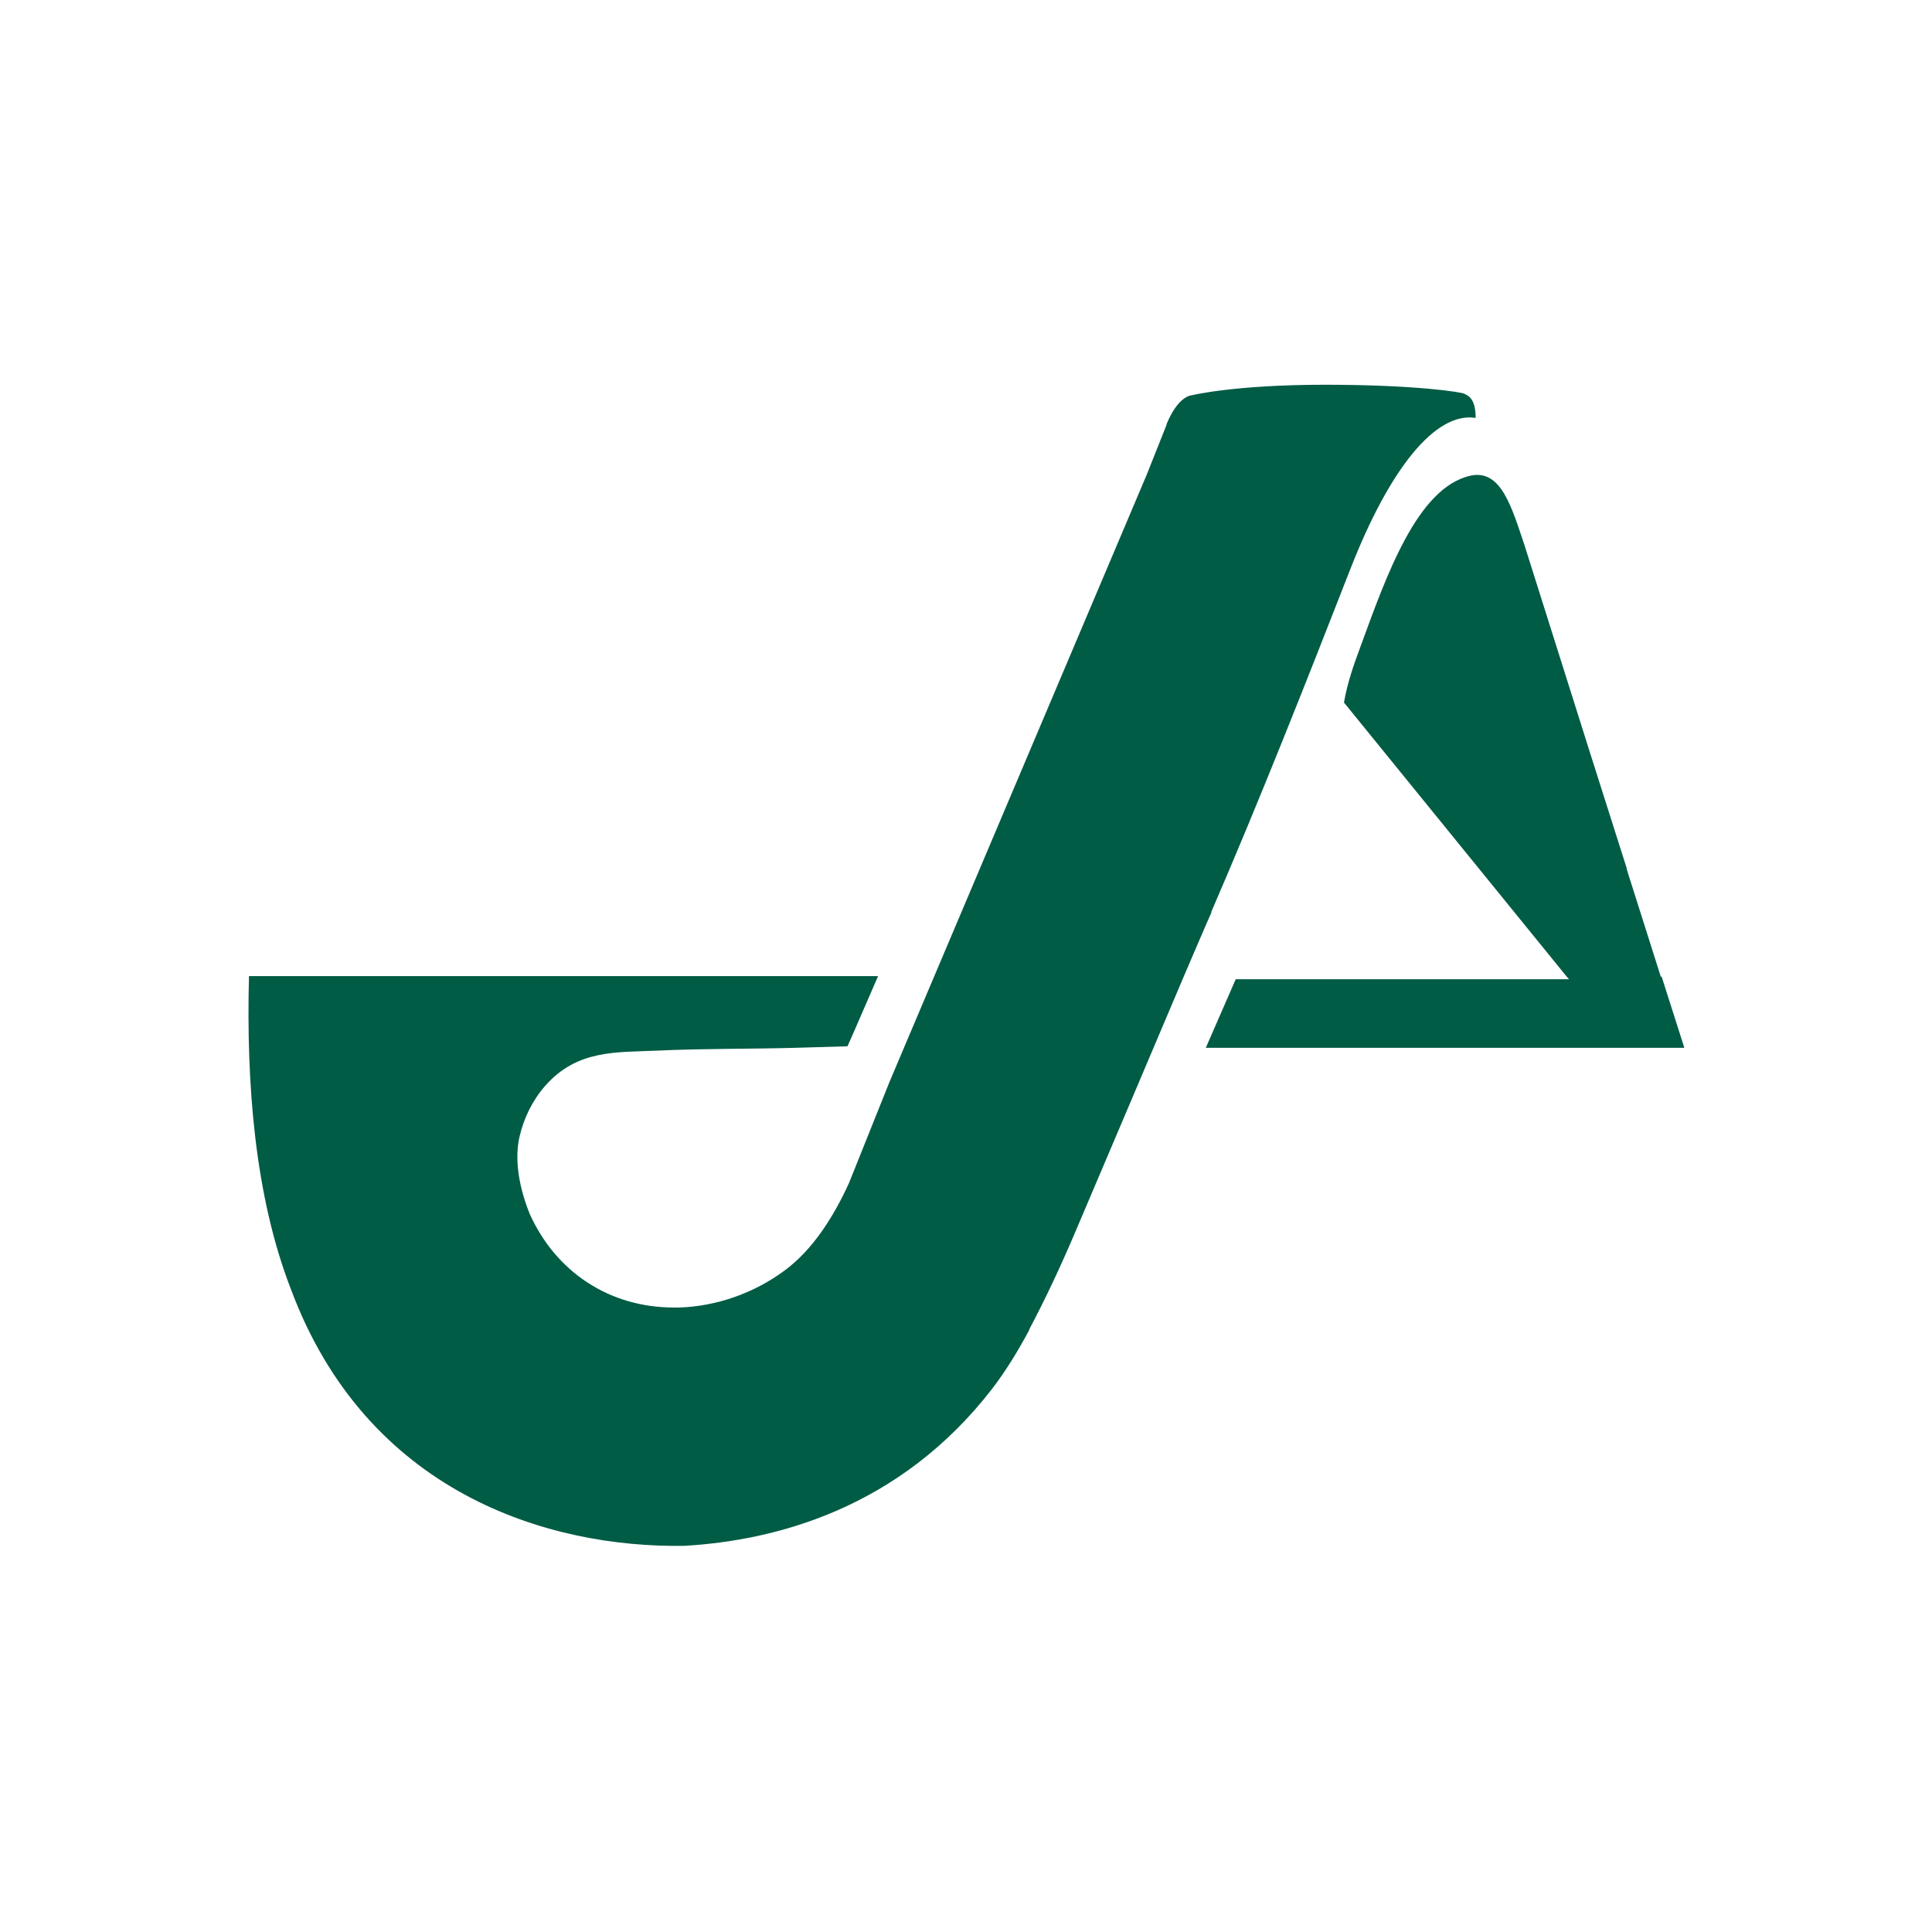
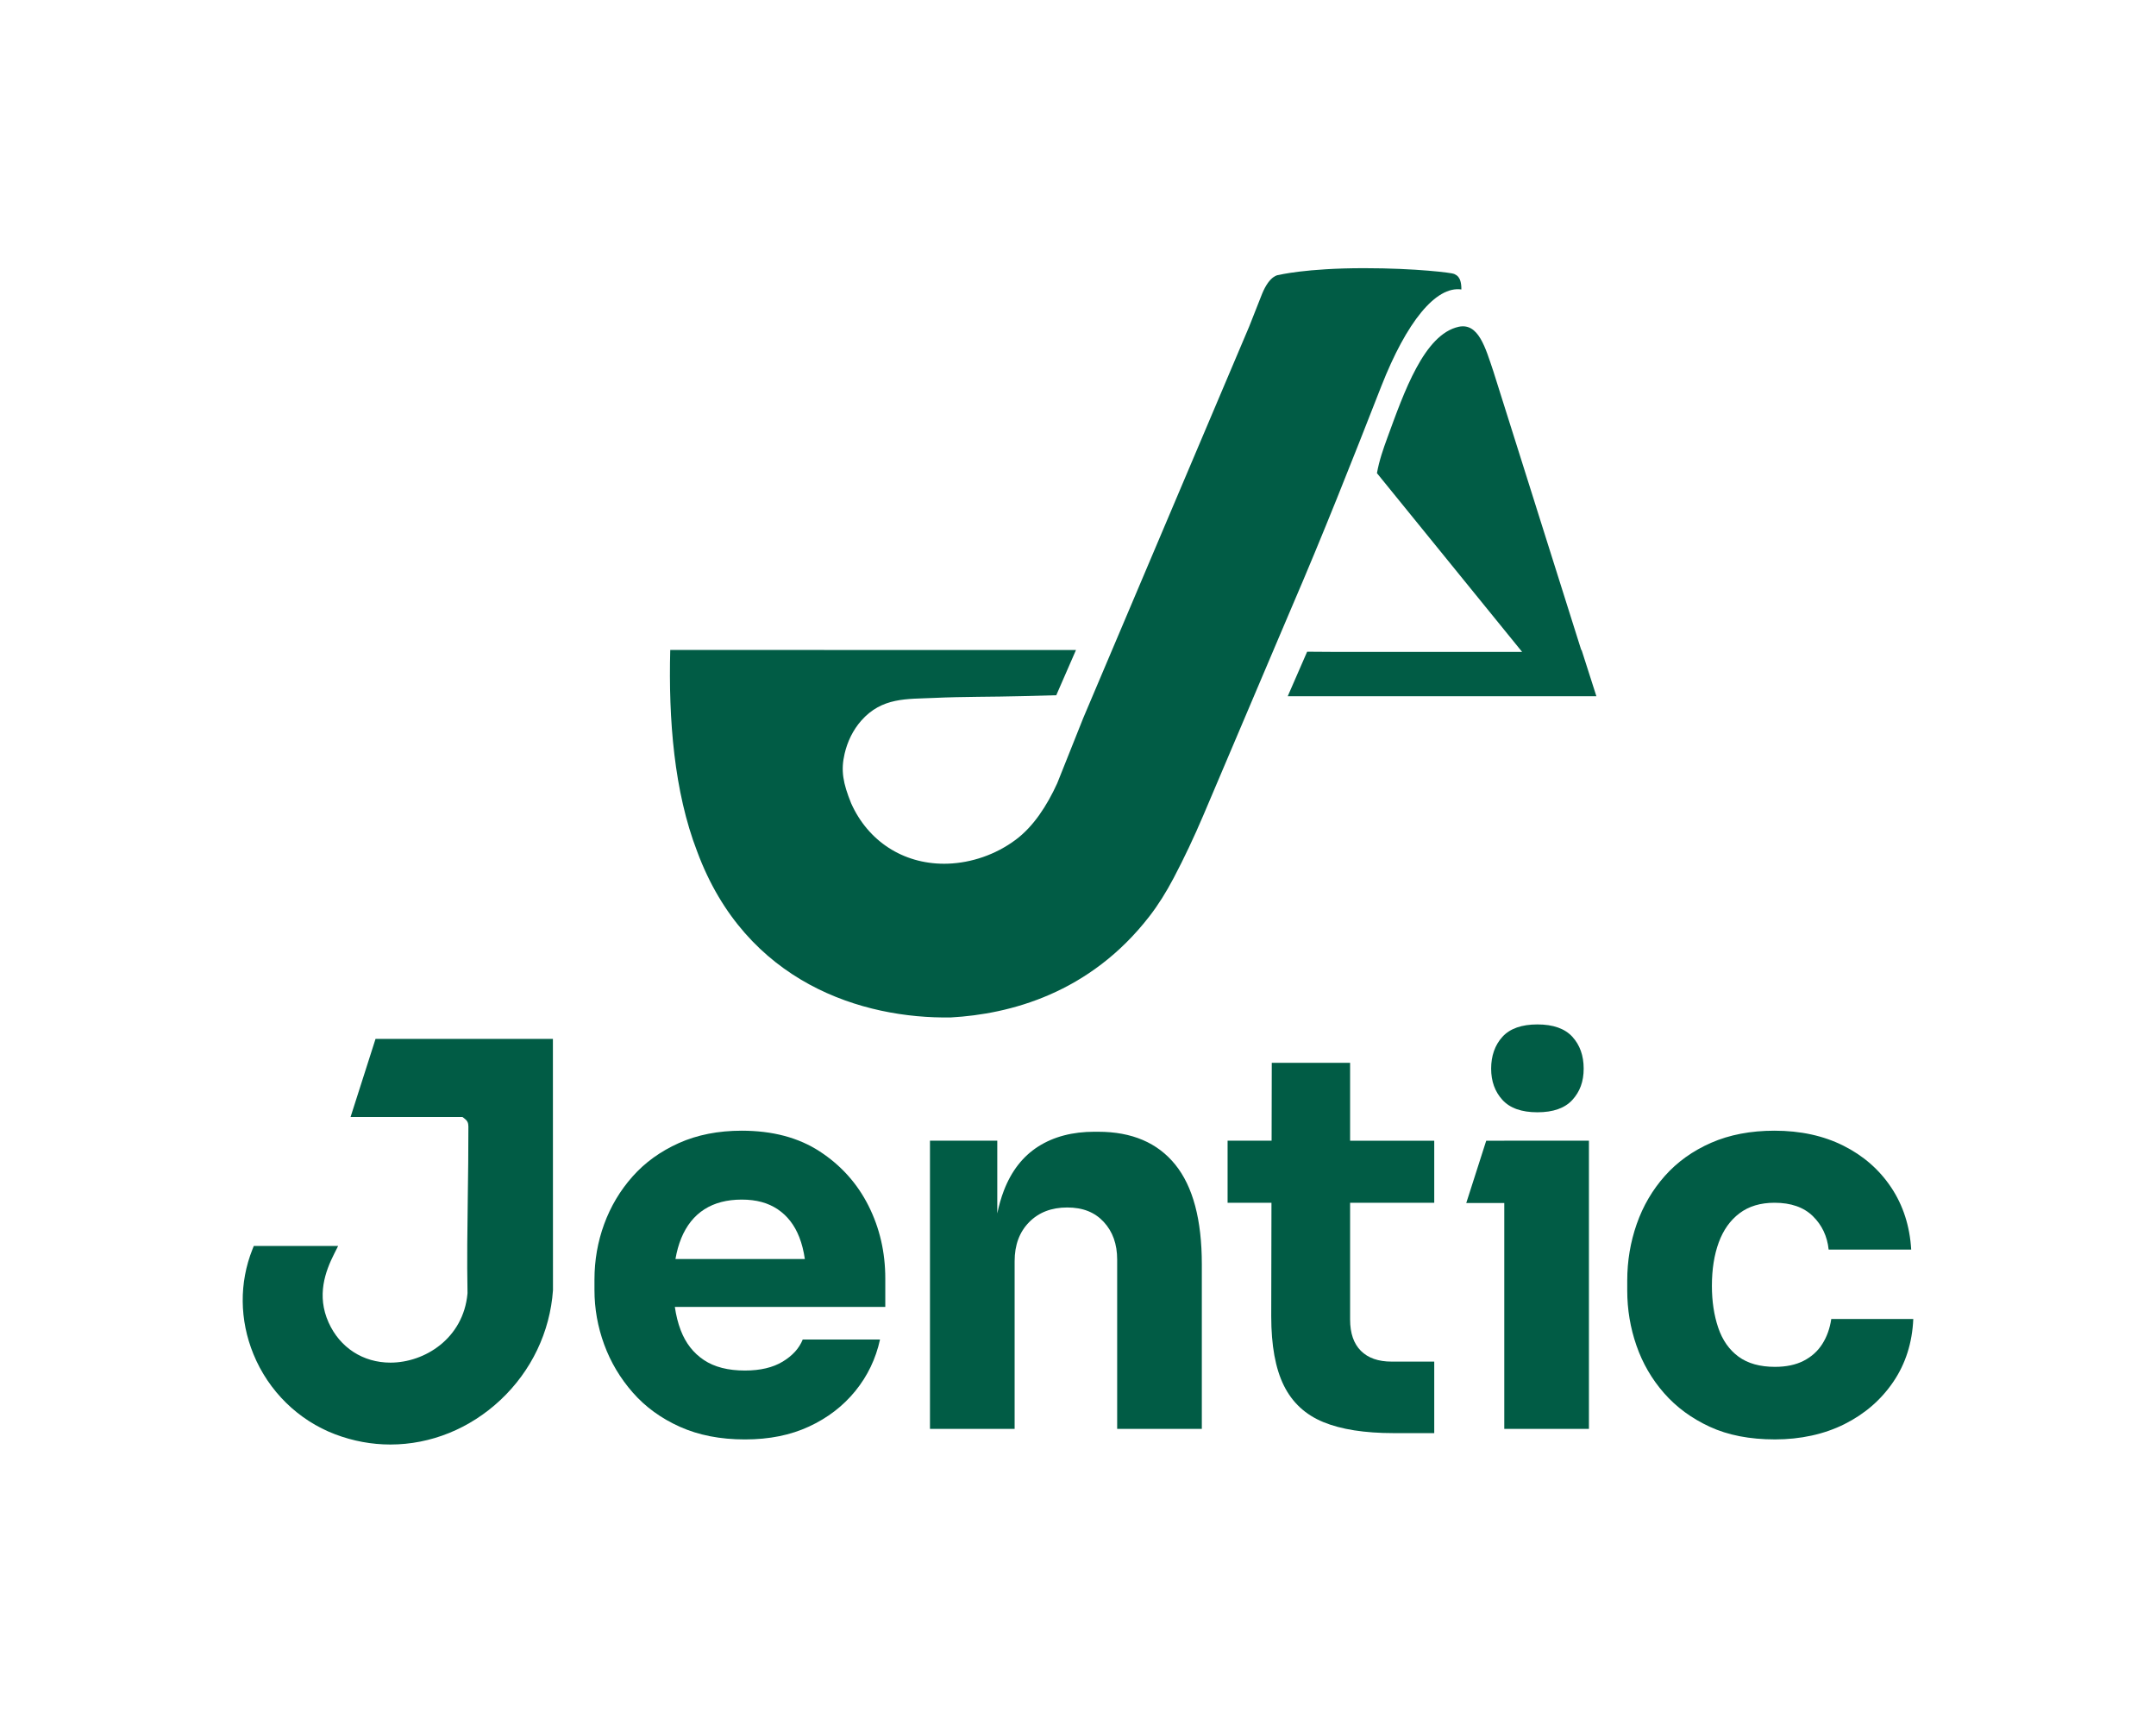
- <svg xmlns="http://www.w3.org/2000/svg" id="Layer_2" data-name="Layer 2" viewBox="0 0 1200 1200">
+ <svg xmlns="http://www.w3.org/2000/svg" id="Layer_2" data-name="Layer 2" viewBox="0 0 1200 953.15">
  <defs>
    <style>
      .cls-1 {
        fill: none;
      }

      .cls-2 {
        fill: #015c45;
      }
    </style>
  </defs>
  <g id="Layer_1-2" data-name="Layer 1">
    <g>
-       <rect class="cls-1" x="0" y="0" width="1200" height="1200" rx="12" ry="12" />
+       <rect class="cls-1" x="0" y="0" width="1200" height="953.15" rx="12" ry="12" />
      <g>
-         <path class="cls-2" d="M916.16,259.51c-24.58-3.46-52.8,31.11-77.19,93.32-28.03,71.81-56.45,143.82-86.6,213.52v.58c-.19,0-17.09,39.55-17.09,39.55h0l-.58,1.34c-12.48,29.57-53.76,126.73-67.01,157.83-8.83,20.74-18.24,40.9-28.42,60.1h0v.38c-7.1,13.25-14.78,25.73-23.04,36.48-57.6,74.5-134.79,94.28-191.24,97.54-84.87,1.34-197.39-33.03-244.43-159.75-22.27-57.6-27.65-127.11-25.92-194.12h390.75l-15.75,36.29-3.26,7.3-32.83.96c-28.61.77-56.26.38-85.25,1.73-25.54,1.15-49.73-.77-69.7,21.89-7.87,9.02-13.25,19.97-15.94,31.68-2.69,11.71-1.54,28.23,6.34,47.81,16.32,36.29,49.73,58.18,89.48,58.18s2.5,0,3.65,0c22.47-.77,45.89-8.64,65.28-23.04,17.09-12.67,29.95-32.45,39.94-54.34l25.15-62.79,159.75-377.11h0c4.03-10.37,8.26-20.55,12.29-30.91v-.38c7.3-17.86,15.55-18.05,15.75-18.05,0,0,26.31-6.53,82.57-6.53s85.06,4.61,86.6,5.57c1.34.96,7.1,1.73,7.1,14.98h-.38Z" />
-         <path class="cls-2" d="M1031.94,606.67h-.38l-21.12-66.63v-.58l-22.27-70.08h0l-41.28-130.76c-7.87-23.23-14.4-47.24-33.41-43.2-33.41,7.3-52.61,62.98-68.74,106.95-3.84,10.37-7.87,21.7-9.98,33.99l4.99,6.14,133.26,163.98,1.54,1.73h-206.99l-.19.38-15.17,34.75-3.26,7.49h297.24l-14.21-44.55v.38Z" />
+         <g>
+           <path class="cls-2" d="M813.38,161.08c-14.19-2-30.5,18-44.58,53.89-16.24,41.54-32.68,83.14-50.06,123.45l-.16.38-9.75,22.92v.03s-.33.76-.33.76c-7.23,17.04-31.09,73.22-38.75,91.23-5.12,12.03-10.59,23.63-16.44,34.74-.01.02-.03.05-.03.07v.02s-.08.12-.11.17c-4.05,7.69-8.5,14.83-13.37,21.12-33.29,43.07-77.93,54.53-110.53,56.34-49.03.82-114.1-19.07-141.23-92.33-12.86-33.29-16.01-73.5-14.99-112.17l225.83.03-9.11,20.89-1.86,4.27-19,.51c-16.5.45-32.55.22-49.28,1-14.78.69-28.73-.48-40.3,12.67-4.59,5.22-7.65,11.59-9.23,18.35-2.19,9.36-.92,16.35,3.66,27.67,9.44,21.02,28.78,33.58,51.74,33.58.7,0,1.4-.01,2.1-.04,12.99-.44,26.57-4.97,37.75-13.33,9.86-7.37,17.3-18.78,23.08-31.4l14.5-36.34,92.39-217.94.02-.06h0c2.37-5.96,4.73-11.93,7.07-17.92.03-.08.06-.14.08-.2,4.26-10.33,8.99-10.39,9.08-10.39,0,0,15.23-3.81,47.68-3.81,29.07,0,49.2,2.62,50.07,3.19.83.58,4.12,1,4.06,8.62Z" />
+           <path class="cls-2" d="M880.29,361.72h-.19l-12.16-38.55-.11-.34-12.77-40.48v-.03s-23.83-75.53-23.83-75.53c-4.5-13.38-8.33-27.27-19.34-24.94-19.27,4.23-30.43,36.44-39.72,61.79-2.21,6.03-4.52,12.59-5.78,19.66l2.91,3.6,77.05,94.84.84,1.04h-104.89l-14.76-.1-.15.33-8.77,20.11-1.89,4.34h171.8l-8.23-25.71ZM854.83,379.55v-.05l.09.05h-.09Z" />
+         </g>
+         <g>
+           <path class="cls-2" d="M855.7,618.98c-8.78,0-15.27-2.29-19.46-6.88-4.2-4.58-6.29-10.39-6.29-17.42s2.09-13.12,6.29-17.71c4.19-4.58,10.68-6.88,19.46-6.88s15.26,2.3,19.46,6.88c4.19,4.59,6.29,10.49,6.29,17.71s-2.1,12.83-6.29,17.42c-4.2,4.59-10.68,6.88-19.46,6.88Z" />
+           <g>
+             <path class="cls-2" d="M456.29,640.79c-11.81-7.71-26.3-11.56-43.46-11.56-13.07,0-24.73,2.3-34.98,6.88-10.24,4.59-18.83,10.78-25.76,18.59-6.93,7.81-12.2,16.64-15.81,26.49-3.61,9.86-5.41,20.15-5.41,30.88v5.85c0,10.34,1.8,20.44,5.41,30.29,3.61,9.86,8.93,18.78,15.95,26.78,7.02,8,15.75,14.34,26.2,19.02,10.44,4.68,22.49,7.03,36.15,7.03s25.36-2.39,35.71-7.17c10.34-4.78,18.92-11.36,25.76-19.76,6.83-8.39,11.41-17.95,13.76-28.68h-43.02c-1.95,4.88-5.66,8.98-11.12,12.29-5.47,3.32-12.49,4.98-21.07,4.98-9.37,0-16.98-1.95-22.83-5.85-5.85-3.9-10.15-9.41-12.88-16.54-1.52-3.96-2.6-8.31-3.28-13.02h117.13v-15.8c0-14.63-3.12-28.14-9.37-40.54-6.25-12.39-15.27-22.44-27.07-30.15ZM379.17,689.08c2.93-7.12,7.22-12.48,12.88-16.1,5.66-3.61,12.59-5.41,20.78-5.41s14.68,1.81,20.05,5.41c5.36,3.61,9.37,8.78,12,15.51,1.41,3.61,2.43,7.67,3.09,12.15h-72.02c.73-4.23,1.8-8.09,3.23-11.56Z" />
+             <path class="cls-2" d="M611.27,629.81h-2.05c-12.29,0-22.73,2.74-31.32,8.2-8.59,5.47-14.98,13.66-19.17,24.58-1.49,3.87-2.7,8.11-3.66,12.67v-40.47h-37.46v160.39h47.12v-93.37c0-8.97,2.68-16.19,8.05-21.66,5.36-5.46,12.44-8.19,21.22-8.19s15.37,2.68,20.34,8.05c4.98,5.37,7.46,12.34,7.46,20.93v94.24h47.12v-91.61c0-24.78-4.93-43.27-14.78-55.46-9.86-12.19-24.15-18.29-42.88-18.29Z" />
+             <path class="cls-2" d="M751.46,591.47h-43.61l-.09,43.32h-24.5v34.54h24.42l-.13,63.22c0,16.2,2.34,29.03,7.02,38.49,4.68,9.47,12,16.24,21.95,20.34,9.95,4.1,23.02,6.15,39.22,6.15h22.54v-39.8h-23.71c-7.42,0-13.13-2-17.12-6-4-4-6-9.8-6-17.42v-64.97h46.83v-34.54h-46.83v-43.32Z" />
+             <polygon class="cls-2" points="884.38 634.79 837.26 634.79 837.26 634.8 827.21 634.8 816.1 669.47 837.26 669.47 837.26 795.18 884.38 795.18 884.38 669.62 884.38 669.62 884.38 634.8 884.38 634.8 884.38 634.79" />
+             <path class="cls-2" d="M1019.26,734.01c-.78,5.27-2.44,9.91-4.98,13.9-2.54,4-6,7.12-10.39,9.37-4.39,2.25-9.71,3.37-15.95,3.37-8.39,0-15.17-1.9-20.34-5.71-5.17-3.81-8.93-9.17-11.27-16.1-2.34-6.92-3.51-14.68-3.51-23.27,0-9.17,1.27-17.22,3.81-24.15,2.53-6.92,6.39-12.34,11.56-16.24,5.17-3.9,11.66-5.85,19.46-5.85,9.17,0,16.29,2.49,21.37,7.46,5.07,4.98,8,11.17,8.78,18.59h45.95c-.78-13.07-4.49-24.58-11.12-34.54-6.64-9.95-15.51-17.71-26.63-23.27-11.12-5.56-23.9-8.34-38.34-8.34-13.27,0-25.02,2.25-35.27,6.73-10.24,4.49-18.83,10.64-25.76,18.44-6.93,7.81-12.15,16.73-15.66,26.78-3.51,10.05-5.27,20.54-5.27,31.46v5.56c0,10.54,1.71,20.74,5.12,30.58,3.41,9.86,8.53,18.69,15.37,26.49,6.83,7.81,15.32,14.05,25.46,18.73,10.14,4.68,22.24,7.03,36.29,7.03s27.32-2.83,38.63-8.49c11.31-5.66,20.39-13.51,27.22-23.56,6.83-10.05,10.54-21.7,11.12-34.98h-45.66Z" />
+             <path class="cls-2" d="M209.02,578.14l-13.9,43.46h62.25l.97.71c1.73,1.27,2.35,2.46,2.36,4.56.03,13.44-.16,27.08-.33,39.11-.23,16.63-.5,35.49-.16,53.5l-.02.45c-2.3,24.92-23.81,38.37-42.88,38.37-15.27,0-28.14-8.35-34.42-22.34-6.76-15.05-1.86-28.37,3.15-38.3l2.16-4.28h-46.95l-.74,1.86c-7.41,18.59-7.22,39.29.53,58.29,8.4,20.62,25,36.89,45.52,44.66,9.97,3.77,20.31,5.68,30.72,5.68,22.46,0,44.22-8.8,61.26-24.78,17.21-16.13,27.59-37.82,29.24-61.09v-.1s-.04-139.76-.04-139.76h-98.72Z" />
+           </g>
+         </g>
      </g>
    </g>
  </g>
</svg>
